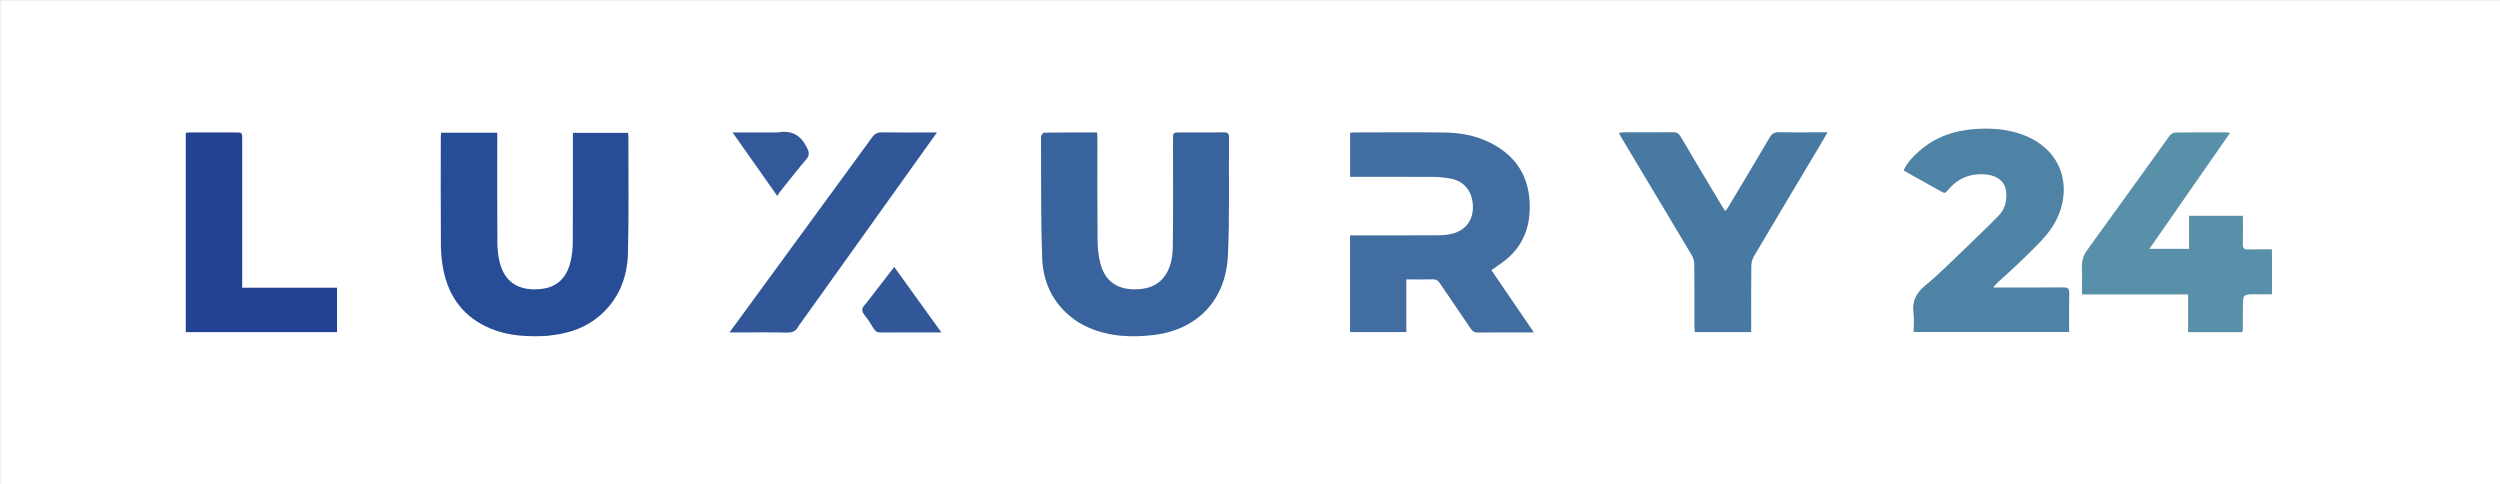
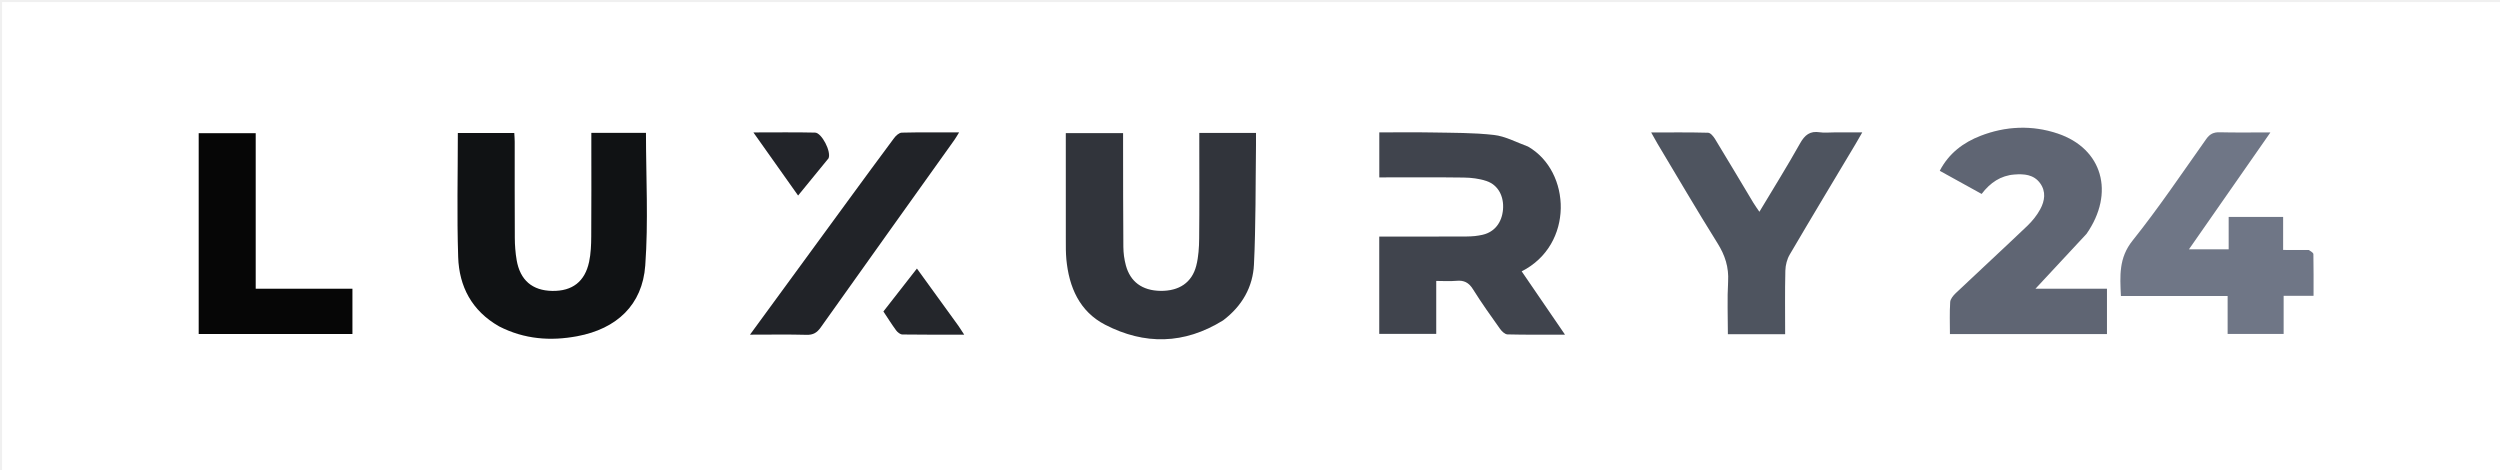
- <svg xmlns="http://www.w3.org/2000/svg" version="1.1" id="Layer_1" x="0px" y="0px" width="100%" viewBox="0 0 2308 446" enable-background="new 0 0 2308 446" xml:space="preserve">
-   <path fill="#FFFFFF" opacity="1" stroke="none" d=" M1697,447   C1131.385,447 566.269,447 1.077,447   C1.077,298.398 1.077,149.796 1.077,1.097   C770.333,1.097 1539.667,1.097 2308.972,1.097   C2308.972,149.731 2308.972,298.366 2308.972,447   C2105.129,447 1901.315,447 1697,447  M995.811,297.747   C998.917,299.34 1001.941,301.122 1005.142,302.494   C1024.708,310.881 1045.112,311.782 1065.906,309.146   C1105.603,304.114 1131.62,276.818 1133.567,236.25   C1135.315,199.842 1134.298,163.302 1134.602,126.821   C1134.63,123.364 1133.501,122.182 1129.991,122.226   C1116.663,122.393 1103.332,122.291 1090.002,122.293   C1082.929,122.294 1082.928,122.296 1082.923,129.298   C1082.898,162.289 1083.208,195.285 1082.723,228.269   C1082.437,247.675 1074.583,264.1 1054.612,266.657   C1036.066,269.031 1021.086,262.821 1015.962,243.629   C1014.097,236.646 1013.302,229.194 1013.236,221.944   C1012.949,190.622 1013.116,159.295 1013.101,127.97   C1013.101,126.216 1012.951,124.462 1012.852,122.307   C996.195,122.307 980.061,122.234 963.932,122.479   C962.918,122.495 961.068,124.997 961.074,126.336   C961.234,163.645 960.862,200.978 962.156,238.253   C963.016,263.009 973.94,283.373 995.811,297.747  M505.331,310.085   C507.804,309.744 510.279,309.422 512.749,309.06   C527.685,306.87 541.407,301.798 553.081,291.94   C571.23,276.615 579.213,256.233 579.746,233.299   C580.574,197.663 580.068,161.996 580.11,126.342   C580.111,125.21 579.926,124.078 579.801,122.633   C562.892,122.633 546.168,122.633 528.894,122.633   C528.894,124.873 528.894,126.833 528.894,128.793   C528.892,160.615 528.999,192.439 528.791,224.26   C528.752,230.2 528.043,236.281 526.611,242.04   C523.168,255.883 514.814,265.035 499.998,266.733   C480.17,269.005 466.05,261.643 461.21,241.751   C459.808,235.99 459.19,229.907 459.153,223.967   C458.956,192.145 459.057,160.322 459.056,128.5   C459.056,126.577 459.056,124.654 459.056,122.571   C441.388,122.571 424.469,122.571 407.234,122.571   C407.122,124.265 406.942,125.714 406.942,127.162   C406.931,160.318 406.816,193.474 407.044,226.627   C407.094,233.904 407.815,241.28 409.191,248.425   C414.204,274.452 428.478,293.302 453.348,303.509   C469.768,310.249 486.989,310.96 505.331,310.085  M1406.14,292.327   C1396.319,277.949 1386.498,263.57 1376.829,249.415   C1382.552,245.216 1388.151,241.824 1392.896,237.495   C1408.164,223.565 1413.285,205.702 1412.078,185.555   C1410.767,163.652 1400.766,146.866 1382.206,135.37   C1367.529,126.28 1351.096,122.619 1334.083,122.368   C1306.603,121.962 1279.112,122.254 1251.626,122.275   C1249.868,122.276 1248.111,122.476 1246.431,122.578   C1246.431,136.424 1246.431,149.66 1246.431,163.245   C1248.627,163.245 1250.444,163.245 1252.262,163.245   C1276.084,163.245 1299.906,163.166 1323.727,163.31   C1328.687,163.34 1333.698,163.874 1338.589,164.732   C1351.754,167.044 1359.443,176.519 1359.804,190.399   C1360.138,203.267 1353.068,212.782 1340.37,215.872   C1336.221,216.882 1331.821,217.217 1327.533,217.238   C1302.38,217.36 1277.225,217.298 1252.071,217.298   C1250.16,217.298 1248.249,217.298 1246.397,217.298   C1246.397,247.602 1246.397,277.009 1246.397,306.56   C1263.794,306.56 1280.84,306.56 1298.31,306.56   C1298.31,290.295 1298.31,274.365 1298.31,257.93   C1306.682,257.93 1314.642,258.111 1322.588,257.843   C1325.885,257.732 1327.63,258.978 1329.391,261.606   C1338.75,275.576 1348.384,289.363 1357.757,303.323   C1359.53,305.963 1361.387,307.046 1364.639,306.985   C1376.296,306.767 1387.959,306.899 1399.62,306.899   C1404.7,306.899 1409.78,306.899 1416.095,306.899   C1412.465,301.583 1409.508,297.252 1406.14,292.327  M1812.563,231.061   C1801.006,241.873 1789.967,253.323 1777.717,263.283   C1768.947,270.414 1765.037,278.179 1766.56,289.321   C1767.331,294.96 1766.695,300.792 1766.695,306.519   C1814.981,306.519 1862.362,306.519 1910.208,306.519   C1910.208,294.336 1910.045,282.529 1910.295,270.731   C1910.383,266.582 1909.117,265.305 1904.949,265.346   C1885.457,265.538 1865.962,265.431 1846.468,265.432   C1844.729,265.432 1842.99,265.432 1840.086,265.432   C1841.736,263.511 1842.46,262.484 1843.361,261.646   C1852.385,253.248 1861.694,245.137 1870.408,236.429   C1878.632,228.212 1887.432,220.186 1893.893,210.661   C1913.869,181.213 1908.852,140.276 1867.996,124.615   C1853.652,119.116 1838.777,118.124 1823.779,119.107   C1804.388,120.379 1786.578,126.433 1771.767,139.54   C1766.089,144.565 1760.73,150.001 1757.414,157.426   C1769.581,164.195 1781.373,170.691 1793.09,177.322   C1795.793,178.851 1796.796,177.296 1798.298,175.493   C1806.974,165.073 1818.147,160.09 1831.714,160.912   C1844.641,161.696 1851.864,168.17 1852.268,178.93   C1852.556,186.616 1850.446,193.676 1845.149,199.115   C1834.705,209.84 1823.791,220.109 1812.563,231.061  M2020.781,177.299   C2033.283,159.321 2045.785,141.343 2058.682,122.797   C2057.054,122.501 2056.298,122.244 2055.542,122.243   C2039.715,122.221 2023.886,122.132 2008.063,122.364   C2006.324,122.389 2004.05,123.88 2002.97,125.374   C1977.71,160.332 1952.695,195.468 1927.305,230.33   C1923.427,235.655 1921.678,240.839 1922.014,247.305   C1922.423,255.202 1922.111,263.137 1922.111,271.785   C1955.072,271.785 1987.265,271.785 2020.083,271.785   C2020.083,283.907 2020.083,295.284 2020.083,306.629   C2037.144,306.629 2053.564,306.629 2069.935,306.629   C2070.209,305.907 2070.534,305.448 2070.538,304.986   C2070.598,297.99 2070.633,290.994 2070.641,283.998   C2070.654,271.659 2070.644,271.659 2082.755,271.659   C2087.686,271.659 2092.617,271.659 2097.482,271.659   C2097.482,257.376 2097.482,243.98 2097.482,230.224   C2089.963,230.224 2082.817,230.023 2075.689,230.303   C2071.768,230.458 2070.424,229.285 2070.558,225.254   C2070.843,216.639 2070.645,208.009 2070.645,199.225   C2053.905,199.225 2037.719,199.225 2020.941,199.225   C2020.941,209.708 2020.941,219.772 2020.941,229.774   C2008.661,229.774 1996.983,229.774 1984.285,229.774   C1996.666,211.951 2008.505,194.911 2020.781,177.299  M1564.282,302.175   C1564.414,303.617 1564.546,305.058 1564.683,306.558   C1582.176,306.558 1599.224,306.558 1616.688,306.558   C1616.688,304.579 1616.688,302.944 1616.688,301.309   C1616.688,282.819 1616.573,264.328 1616.798,245.841   C1616.837,242.702 1617.673,239.19 1619.256,236.51   C1639.15,202.836 1659.254,169.286 1679.291,135.696   C1681.808,131.477 1684.248,127.214 1687.192,122.168   C1684.559,122.168 1682.948,122.168 1681.338,122.168   C1668.345,122.168 1655.347,122.355 1642.361,122.061   C1638.109,121.965 1635.816,123.429 1633.706,127.028   C1621.075,148.561 1608.205,169.953 1595.397,191.382   C1594.761,192.447 1593.954,193.41 1592.856,194.934   C1591.615,193.093 1590.651,191.797 1589.827,190.418   C1577.021,168.989 1564.181,147.579 1551.502,126.075   C1549.874,123.313 1548.164,122.058 1544.851,122.094   C1529.528,122.262 1514.202,122.16 1498.877,122.186   C1497.648,122.188 1496.419,122.427 1494.587,122.619   C1495.627,124.596 1496.312,126.065 1497.14,127.448   C1518.775,163.578 1540.459,199.679 1561.991,235.87   C1563.348,238.15 1564.157,241.115 1564.182,243.771   C1564.366,262.926 1564.281,282.083 1564.282,302.175  M289.5,265.635   C267.727,265.635 245.955,265.635 223.598,265.635   C223.598,263.05 223.598,261.1 223.598,259.15   C223.599,215.654 223.599,172.159 223.598,128.663   C223.598,122.277 223.593,122.277 216.99,122.277   C203.325,122.277 189.659,122.269 175.994,122.289   C174.544,122.291 173.094,122.454 171.531,122.55   C171.531,184.114 171.531,245.331 171.531,306.6   C218.24,306.6 264.627,306.6 311.139,306.6   C311.139,292.88 311.139,279.462 311.139,265.635   C304.092,265.635 297.296,265.635 289.5,265.635  M737.323,300.875   C779.595,241.739 821.867,182.604 864.973,122.303   C861.784,122.303 860.032,122.303 858.28,122.303   C843.614,122.303 828.947,122.451 814.285,122.208   C810.176,122.14 807.624,123.418 805.194,126.751   C765.65,180.992 725.981,235.14 686.341,289.311   C682.262,294.884 678.191,300.463 673.49,306.896   C676.102,306.896 677.539,306.896 678.975,306.896   C694.807,306.896 710.644,306.658 726.467,307.035   C731.433,307.154 734.762,305.842 737.323,300.875  M801.33,277.8   C800.508,278.848 799.799,280.014 798.844,280.923   C795.414,284.186 795.072,287.25 798.297,291.117   C801.478,294.933 804.15,299.216 806.698,303.501   C808.271,306.148 810.162,306.993 813.169,306.964   C827.658,306.821 842.149,306.899 856.64,306.899   C860.378,306.898 864.117,306.899 869.09,306.899   C854.22,286.245 840.077,266.6 825.573,246.455   C817.408,257.023 809.595,267.135 801.33,277.8  M717.498,122.295   C704.24,122.295 690.983,122.295 676.337,122.295   C690.338,142.178 703.585,160.99 717.612,180.91   C718.628,179.267 719.14,178.213 719.854,177.322   C727.873,167.309 735.742,157.166 744.054,147.401   C747.464,143.395 747.271,140.816 744.797,135.973   C739.02,124.665 730.869,119.938 717.498,122.295  z" />
-   <path fill="#38639D" opacity="1" stroke="none" d=" M995.517,297.531   C973.94,283.373 963.016,263.009 962.156,238.253   C960.862,200.978 961.234,163.645 961.074,126.336   C961.068,124.997 962.918,122.495 963.932,122.479   C980.061,122.234 996.195,122.307 1012.852,122.307   C1012.951,124.462 1013.101,126.216 1013.101,127.97   C1013.116,159.295 1012.949,190.622 1013.236,221.944   C1013.302,229.194 1014.097,236.646 1015.962,243.629   C1021.086,262.821 1036.066,269.031 1054.612,266.657   C1074.583,264.1 1082.437,247.675 1082.723,228.269   C1083.208,195.285 1082.898,162.289 1082.923,129.298   C1082.928,122.296 1082.929,122.294 1090.002,122.293   C1103.332,122.291 1116.663,122.393 1129.991,122.226   C1133.501,122.182 1134.63,123.364 1134.602,126.821   C1134.298,163.302 1135.315,199.842 1133.567,236.25   C1131.62,276.818 1105.603,304.114 1065.906,309.146   C1045.112,311.782 1024.708,310.881 1005.142,302.494   C1001.941,301.122 998.917,299.34 995.517,297.531  z" />
-   <path fill="#284D97" opacity="1" stroke="none" d=" M504.866,310.102   C486.989,310.96 469.768,310.249 453.348,303.509   C428.478,293.302 414.204,274.452 409.191,248.425   C407.815,241.28 407.094,233.904 407.044,226.627   C406.816,193.474 406.931,160.318 406.942,127.162   C406.942,125.714 407.122,124.265 407.234,122.571   C424.469,122.571 441.388,122.571 459.056,122.571   C459.056,124.654 459.056,126.577 459.056,128.5   C459.057,160.322 458.956,192.145 459.153,223.967   C459.19,229.907 459.808,235.99 461.21,241.751   C466.05,261.643 480.17,269.005 499.998,266.733   C514.814,265.035 523.168,255.883 526.611,242.04   C528.043,236.281 528.752,230.2 528.791,224.26   C528.999,192.439 528.892,160.615 528.894,128.793   C528.894,126.833 528.894,124.873 528.894,122.633   C546.168,122.633 562.892,122.633 579.801,122.633   C579.926,124.078 580.111,125.21 580.11,126.342   C580.068,161.996 580.574,197.663 579.746,233.299   C579.213,256.233 571.23,276.615 553.081,291.94   C541.407,301.798 527.685,306.87 512.749,309.06   C510.279,309.422 507.804,309.744 504.866,310.102  z" />
-   <path fill="#416DA0" opacity="1" stroke="none" d=" M1406.345,292.623   C1409.508,297.252 1412.465,301.583 1416.095,306.899   C1409.78,306.899 1404.7,306.899 1399.62,306.899   C1387.959,306.899 1376.296,306.767 1364.639,306.985   C1361.387,307.046 1359.53,305.963 1357.757,303.323   C1348.384,289.363 1338.75,275.576 1329.391,261.606   C1327.63,258.978 1325.885,257.732 1322.588,257.843   C1314.642,258.111 1306.682,257.93 1298.31,257.93   C1298.31,274.365 1298.31,290.295 1298.31,306.56   C1280.84,306.56 1263.794,306.56 1246.397,306.56   C1246.397,277.009 1246.397,247.602 1246.397,217.298   C1248.249,217.298 1250.16,217.298 1252.071,217.298   C1277.225,217.298 1302.38,217.36 1327.533,217.238   C1331.821,217.217 1336.221,216.882 1340.37,215.872   C1353.068,212.782 1360.138,203.267 1359.804,190.399   C1359.443,176.519 1351.754,167.044 1338.589,164.732   C1333.698,163.874 1328.687,163.34 1323.727,163.31   C1299.906,163.166 1276.084,163.245 1252.262,163.245   C1250.444,163.245 1248.627,163.245 1246.431,163.245   C1246.431,149.66 1246.431,136.424 1246.431,122.578   C1248.111,122.476 1249.868,122.276 1251.626,122.275   C1279.112,122.254 1306.603,121.962 1334.083,122.368   C1351.096,122.619 1367.529,126.28 1382.206,135.37   C1400.766,146.866 1410.767,163.652 1412.078,185.555   C1413.285,205.702 1408.164,223.565 1392.896,237.495   C1388.151,241.824 1382.552,245.216 1376.829,249.415   C1386.498,263.57 1396.319,277.949 1406.345,292.623  z" />
-   <path fill="#4F83A6" opacity="1" stroke="none" d=" M1812.818,230.814   C1823.791,220.109 1834.705,209.84 1845.149,199.115   C1850.446,193.676 1852.556,186.616 1852.268,178.93   C1851.864,168.17 1844.641,161.696 1831.714,160.912   C1818.147,160.09 1806.974,165.073 1798.298,175.493   C1796.796,177.296 1795.793,178.851 1793.09,177.322   C1781.373,170.691 1769.581,164.195 1757.414,157.426   C1760.73,150.001 1766.089,144.565 1771.767,139.54   C1786.578,126.433 1804.388,120.379 1823.779,119.107   C1838.777,118.124 1853.652,119.116 1867.996,124.615   C1908.852,140.276 1913.869,181.213 1893.893,210.661   C1887.432,220.186 1878.632,228.212 1870.408,236.429   C1861.694,245.137 1852.385,253.248 1843.361,261.646   C1842.46,262.484 1841.736,263.511 1840.086,265.432   C1842.99,265.432 1844.729,265.432 1846.468,265.432   C1865.962,265.431 1885.457,265.538 1904.949,265.346   C1909.117,265.305 1910.383,266.582 1910.295,270.731   C1910.045,282.529 1910.208,294.336 1910.208,306.519   C1862.362,306.519 1814.981,306.519 1766.695,306.519   C1766.695,300.792 1767.331,294.96 1766.56,289.321   C1765.037,278.179 1768.947,270.414 1777.717,263.283   C1789.967,253.323 1801.006,241.873 1812.818,230.814  z" />
-   <path fill="#588FA9" opacity="1" stroke="none" d=" M2020.562,177.585   C2008.505,194.911 1996.666,211.951 1984.285,229.774   C1996.983,229.774 2008.661,229.774 2020.941,229.774   C2020.941,219.772 2020.941,209.708 2020.941,199.225   C2037.719,199.225 2053.905,199.225 2070.645,199.225   C2070.645,208.009 2070.843,216.639 2070.558,225.254   C2070.424,229.285 2071.768,230.458 2075.689,230.303   C2082.817,230.023 2089.963,230.224 2097.482,230.224   C2097.482,243.98 2097.482,257.376 2097.482,271.659   C2092.617,271.659 2087.686,271.659 2082.755,271.659   C2070.644,271.659 2070.654,271.659 2070.641,283.998   C2070.633,290.994 2070.598,297.99 2070.538,304.986   C2070.534,305.448 2070.209,305.907 2069.935,306.629   C2053.564,306.629 2037.144,306.629 2020.083,306.629   C2020.083,295.284 2020.083,283.907 2020.083,271.785   C1987.265,271.785 1955.072,271.785 1922.111,271.785   C1922.111,263.137 1922.423,255.202 1922.014,247.305   C1921.678,240.839 1923.427,235.655 1927.305,230.33   C1952.695,195.468 1977.71,160.332 2002.97,125.374   C2004.05,123.88 2006.324,122.389 2008.063,122.364   C2023.886,122.132 2039.715,122.221 2055.542,122.243   C2056.298,122.244 2057.054,122.501 2058.682,122.797   C2045.785,141.343 2033.283,159.321 2020.562,177.585  z" />
-   <path fill="#4879A3" opacity="1" stroke="none" d=" M1564.282,301.707   C1564.281,282.083 1564.366,262.926 1564.182,243.771   C1564.157,241.115 1563.348,238.15 1561.991,235.87   C1540.459,199.679 1518.775,163.578 1497.14,127.448   C1496.312,126.065 1495.627,124.596 1494.587,122.619   C1496.419,122.427 1497.648,122.188 1498.877,122.186   C1514.202,122.16 1529.528,122.262 1544.851,122.094   C1548.164,122.058 1549.874,123.313 1551.502,126.075   C1564.181,147.579 1577.021,168.989 1589.827,190.418   C1590.651,191.797 1591.615,193.093 1592.856,194.934   C1593.954,193.41 1594.761,192.447 1595.397,191.382   C1608.205,169.953 1621.075,148.561 1633.706,127.028   C1635.816,123.429 1638.109,121.965 1642.361,122.061   C1655.347,122.355 1668.345,122.168 1681.338,122.168   C1682.948,122.168 1684.559,122.168 1687.192,122.168   C1684.248,127.214 1681.808,131.477 1679.291,135.696   C1659.254,169.286 1639.15,202.836 1619.256,236.51   C1617.673,239.19 1616.837,242.702 1616.798,245.841   C1616.573,264.328 1616.688,282.819 1616.688,301.309   C1616.688,302.944 1616.688,304.579 1616.688,306.558   C1599.224,306.558 1582.176,306.558 1564.683,306.558   C1564.546,305.058 1564.414,303.617 1564.282,301.707  z" />
-   <path fill="#224294" opacity="1" stroke="none" d=" M290,265.635   C297.296,265.635 304.092,265.635 311.139,265.635   C311.139,279.462 311.139,292.88 311.139,306.6   C264.627,306.6 218.24,306.6 171.531,306.6   C171.531,245.331 171.531,184.114 171.531,122.55   C173.094,122.454 174.544,122.291 175.994,122.289   C189.659,122.269 203.325,122.277 216.99,122.277   C223.593,122.277 223.598,122.277 223.598,128.663   C223.599,172.159 223.599,215.654 223.598,259.15   C223.598,261.1 223.598,263.05 223.598,265.635   C245.955,265.635 267.727,265.635 290,265.635  z" />
-   <path fill="#315799" opacity="1" stroke="none" d=" M737.122,301.177   C734.762,305.842 731.433,307.154 726.467,307.035   C710.644,306.658 694.807,306.896 678.975,306.896   C677.539,306.896 676.102,306.896 673.49,306.896   C678.191,300.463 682.262,294.884 686.341,289.311   C725.981,235.14 765.65,180.992 805.194,126.751   C807.624,123.418 810.176,122.14 814.285,122.208   C828.947,122.451 843.614,122.303 858.28,122.303   C860.032,122.303 861.784,122.303 864.973,122.303   C821.867,182.604 779.595,241.739 737.122,301.177  z" />
-   <path fill="#325899" opacity="1" stroke="none" d=" M801.556,277.523   C809.595,267.135 817.408,257.023 825.573,246.455   C840.077,266.6 854.22,286.245 869.09,306.899   C864.117,306.899 860.378,306.898 856.64,306.899   C842.149,306.899 827.658,306.821 813.169,306.964   C810.162,306.993 808.271,306.148 806.698,303.501   C804.15,299.216 801.478,294.933 798.297,291.117   C795.072,287.25 795.414,284.186 798.844,280.923   C799.799,280.014 800.508,278.848 801.556,277.523  z" />
-   <path fill="#33599A" opacity="1" stroke="none" d=" M717.997,122.295   C730.869,119.938 739.02,124.665 744.797,135.973   C747.271,140.816 747.464,143.395 744.054,147.401   C735.742,157.166 727.873,167.309 719.854,177.322   C719.14,178.213 718.628,179.267 717.612,180.91   C703.585,160.99 690.338,142.178 676.337,122.295   C690.983,122.295 704.24,122.295 717.997,122.295  z" />
+ <svg xmlns="http://www.w3.org/2000/svg" version="1.1" id="Layer_1" x="0px" y="0px" width="100%" viewBox="0 0 1224 230" enable-background="new 0 0 1224 230" xml:space="preserve">
+   <path fill="#FFFFFF" opacity="1" stroke="none" d=" M905,231   C603.333,231 302.167,231 1,231   C1,154.333 1,77.667 1,1   C409,1 817,1 1225,1   C1225,77.667 1225,154.333 1225,231   C1118.5,231 1012,231 905,231  M599.113,156.652   C608.149,149.815 613.412,140.476 613.938,129.453   C614.865,110.009 614.67,90.512 614.937,71.037   C614.964,69.091 614.94,67.144 614.94,65.084   C605.487,65.084 596.574,65.084 587.181,65.084   C587.181,66.945 587.181,68.573 587.181,70.201   C587.181,85.694 587.28,101.188 587.119,116.68   C587.073,121.14 586.8,125.726 585.713,130.022   C583.596,138.384 577.252,142.56 568.128,142.412   C559.246,142.268 553.341,137.997 551.178,129.79   C550.422,126.923 550.013,123.884 549.989,120.92   C549.855,104.095 549.885,87.269 549.86,70.444   C549.857,68.673 549.859,66.902 549.859,65.178   C540.159,65.178 531.094,65.178 521.82,65.178   C521.82,82.837 521.808,100.148 521.831,117.458   C521.835,120.622 521.797,123.803 522.094,126.946   C523.383,140.616 528.537,152.517 541.123,159.007   C560.35,168.923 579.761,168.687 599.113,156.652  M244.675,159.944   C256.749,166.152 269.604,167.038 282.616,164.605   C301.967,160.985 314.5,149.272 315.906,130.037   C317.476,108.552 316.266,86.863 316.266,65.066   C307.75,65.066 298.847,65.066 289.523,65.066   C289.523,66.938 289.523,68.576 289.523,70.214   C289.523,85.378 289.593,100.543 289.478,115.706   C289.447,119.852 289.295,124.085 288.448,128.121   C286.397,137.902 280.182,142.611 270.342,142.436   C260.613,142.264 254.635,137.188 252.944,127.322   C252.33,123.736 252.066,120.051 252.044,116.409   C251.949,100.745 252.009,85.081 251.994,69.417   C251.992,67.968 251.858,66.52 251.787,65.117   C242.396,65.117 233.332,65.117 224.16,65.117   C224.16,85.539 223.674,105.69 224.324,125.805   C224.789,140.219 230.944,152.134 244.675,159.944  M747.829,71.577   C742.382,69.67 737.053,66.724 731.461,66.084   C721.42,64.936 711.223,65.061 701.087,64.865   C692.493,64.699 683.893,64.831 675.313,64.831   C675.313,72.467 675.313,79.517 675.313,86.844   C689.304,86.844 702.942,86.727 716.576,86.92   C720.338,86.974 724.266,87.425 727.802,88.627   C733.548,90.579 736.419,96.135 735.874,102.6   C735.341,108.926 731.789,113.547 726.023,114.919   C723.466,115.527 720.77,115.777 718.135,115.792   C703.869,115.874 689.603,115.831 675.286,115.831   C675.286,132.085 675.286,147.799 675.286,163.473   C684.675,163.473 693.729,163.473 703.176,163.473   C703.176,154.662 703.176,146.219 703.176,137.542   C706.735,137.542 709.915,137.783 713.043,137.48   C716.778,137.119 719.142,138.338 721.185,141.617   C725.316,148.248 729.876,154.616 734.408,160.987   C735.262,162.188 736.787,163.679 738.037,163.711   C747.114,163.943 756.2,163.836 766.211,163.836   C758.812,153.023 751.922,142.955 745.004,132.845   C770.677,119.858 769.319,83.962 747.829,71.577  M1021.774,114.212   C1035.552,94.413 1029.38,72.763 1007.46,65.392   C994.928,61.178 982.097,61.712 969.766,66.474   C961.307,69.741 954.187,75.019 949.713,83.621   C956.765,87.517 963.437,91.203 970.21,94.945   C974.362,89.465 979.494,85.965 986.195,85.437   C990.927,85.065 995.705,85.393 998.832,89.675   C1001.838,93.792 1001.121,98.363 998.91,102.449   C997.281,105.458 995.01,108.268 992.524,110.64   C980.955,121.679 969.186,132.507 957.57,143.498   C956.334,144.667 954.922,146.356 954.819,147.887   C954.475,152.992 954.689,158.134 954.689,163.551   C980.563,163.551 1005.945,163.551 1031.568,163.551   C1031.568,156.183 1031.568,149.115 1031.568,141.369   C1019.311,141.369 1007.298,141.369 996.543,141.369   C1004.628,132.698 1012.98,123.739 1021.774,114.212  M1129.979,122.38   C1126.071,122.38 1122.162,122.38 1117.812,122.38   C1117.812,116.445 1117.812,111.351 1117.812,106.224   C1108.791,106.224 1100.244,106.224 1091.165,106.224   C1091.165,111.678 1091.165,116.766 1091.165,122.059   C1084.592,122.059 1078.563,122.059 1071.7,122.059   C1085.083,102.858 1098.051,84.253 1111.581,64.843   C1102.619,64.843 1094.681,64.972 1086.751,64.776   C1083.775,64.702 1081.933,65.601 1080.176,68.078   C1068.327,84.785 1056.882,101.832 1044.104,117.807   C1037.294,126.322 1037.967,135.018 1038.406,144.924   C1055.794,144.924 1072.871,144.924 1090.656,144.924   C1090.656,151.506 1090.656,157.554 1090.656,163.499   C1100.128,163.499 1108.875,163.499 1118.055,163.499   C1118.055,157.21 1118.055,151.276 1118.055,144.823   C1123.055,144.823 1127.633,144.823 1132.702,144.823   C1132.702,137.675 1132.755,131.054 1132.622,124.437   C1132.609,123.76 1131.481,123.104 1129.979,122.38  M897.504,64.834   C895.337,64.834 893.125,65.119 891.014,64.777   C886.19,63.995 883.623,66.081 881.288,70.251   C875.041,81.412 868.249,92.269 861.404,103.697   C860.249,101.99 859.279,100.69 858.448,99.306   C852.193,88.893 846.005,78.44 839.681,68.069   C838.9,66.788 837.466,65.034 836.293,65.001   C827.25,64.745 818.196,64.86 808.424,64.86   C809.781,67.265 810.623,68.842 811.541,70.374   C821.292,86.644 830.86,103.03 840.918,119.109   C844.597,124.989 846.479,130.81 846.089,137.783   C845.611,146.348 845.975,154.961 845.975,163.612   C855.618,163.612 864.547,163.612 874.001,163.612   C874.001,153.106 873.857,142.821 874.099,132.545   C874.162,129.879 874.897,126.926 876.237,124.641   C886.84,106.555 897.667,88.6 908.418,70.601   C909.403,68.951 910.341,67.274 911.748,64.834   C906.707,64.834 902.6,64.834 897.504,64.834  M97.285,106.5   C97.285,125.446 97.285,144.391 97.285,163.537   C122.658,163.537 147.523,163.537 172.545,163.537   C172.545,156.146 172.545,149.068 172.545,141.364   C156.761,141.364 141.204,141.364 125.189,141.364   C125.189,115.518 125.189,90.296 125.189,65.203   C115.651,65.203 106.596,65.203 97.285,65.203   C97.285,78.89 97.285,92.195 97.285,106.5  M414.58,99.066   C398.963,120.422 383.346,141.777 367.21,163.842   C377.256,163.842 386.064,163.68 394.86,163.927   C398.096,164.018 399.967,162.911 401.797,160.334   C423.549,129.696 445.414,99.137 467.238,68.55   C467.951,67.551 468.546,66.468 469.564,64.832   C459.715,64.832 450.6,64.728 441.493,64.952   C440.219,64.983 438.663,66.387 437.783,67.564   C430.121,77.82 422.584,88.17 414.58,99.066  M469.109,159.378   C462.443,150.169 455.778,140.96 448.923,131.488   C443.188,138.835 437.897,145.613 432.522,152.497   C434.681,155.745 436.603,158.841 438.76,161.763   C439.448,162.695 440.754,163.739 441.792,163.755   C451.658,163.905 461.528,163.845 472.065,163.845   C470.94,162.101 470.247,161.026 469.109,159.378  M405.875,77.233   C407.08,74.228 402.274,65.006 399.076,64.931   C389.362,64.701 379.639,64.847 368.873,64.847   C376.508,75.623 383.503,85.496 390.75,95.723   C395.961,89.347 400.683,83.569 405.875,77.233  z" />
+   <path fill="#31343B" opacity="1" stroke="none" d=" M598.817,156.858   C579.761,168.687 560.35,168.923 541.123,159.007   C528.537,152.517 523.383,140.616 522.094,126.946   C521.797,123.803 521.835,120.622 521.831,117.458   C521.808,100.148 521.82,82.837 521.82,65.178   C531.094,65.178 540.159,65.178 549.859,65.178   C549.859,66.902 549.857,68.673 549.86,70.444   C549.885,87.269 549.855,104.095 549.989,120.92   C550.013,123.884 550.422,126.923 551.178,129.79   C553.341,137.997 559.246,142.268 568.128,142.412   C577.252,142.56 583.596,138.384 585.713,130.022   C586.8,125.726 587.073,121.14 587.119,116.68   C587.28,101.188 587.181,85.694 587.181,70.201   C587.181,68.573 587.181,66.945 587.181,65.084   C596.574,65.084 605.487,65.084 614.94,65.084   C614.94,67.144 614.964,69.091 614.937,71.037   C614.67,90.512 614.865,110.009 613.938,129.453   C613.412,140.476 608.149,149.815 598.817,156.858  z" />
+   <path fill="#101214" opacity="1" stroke="none" d=" M244.345,159.778   C230.944,152.134 224.789,140.219 224.324,125.805   C223.674,105.69 224.16,85.539 224.16,65.117   C233.332,65.117 242.396,65.117 251.787,65.117   C251.858,66.52 251.992,67.968 251.994,69.417   C252.009,85.081 251.949,100.745 252.044,116.409   C252.066,120.051 252.33,123.736 252.944,127.322   C254.635,137.188 260.613,142.264 270.342,142.436   C280.182,142.611 286.397,137.902 288.448,128.121   C289.295,124.085 289.447,119.852 289.478,115.706   C289.593,100.543 289.523,85.378 289.523,70.214   C289.523,68.576 289.523,66.938 289.523,65.066   C298.847,65.066 307.75,65.066 316.266,65.066   C316.266,86.863 317.476,108.552 315.906,130.037   C314.5,149.272 301.967,160.985 282.616,164.605   C269.604,167.038 256.749,166.152 244.345,159.778  z" />
+   <path fill="#40444D" opacity="1" stroke="none" d=" M748.138,71.772   C769.319,83.962 770.677,119.858 745.004,132.845   C751.922,142.955 758.812,153.023 766.211,163.836   C756.2,163.836 747.114,163.943 738.037,163.711   C736.787,163.679 735.262,162.188 734.408,160.987   C729.876,154.616 725.316,148.248 721.185,141.617   C719.142,138.338 716.778,137.119 713.043,137.48   C709.915,137.783 706.735,137.542 703.176,137.542   C703.176,146.219 703.176,154.662 703.176,163.473   C693.729,163.473 684.675,163.473 675.286,163.473   C675.286,147.799 675.286,132.085 675.286,115.831   C689.603,115.831 703.869,115.874 718.135,115.792   C720.77,115.777 723.466,115.527 726.023,114.919   C731.789,113.547 735.341,108.926 735.874,102.6   C736.419,96.135 733.548,90.579 727.802,88.627   C724.266,87.425 720.338,86.974 716.576,86.92   C702.942,86.727 689.304,86.844 675.313,86.844   C675.313,79.517 675.313,72.467 675.313,64.831   C683.893,64.831 692.493,64.699 701.087,64.865   C711.223,65.061 721.42,64.936 731.461,66.084   C737.053,66.724 742.382,69.67 748.138,71.772  z" />
+   <path fill="#5F6573" opacity="1" stroke="none" d=" M1021.553,114.496   C1012.98,123.739 1004.628,132.698 996.543,141.369   C1007.298,141.369 1019.311,141.369 1031.568,141.369   C1031.568,149.115 1031.568,156.183 1031.568,163.551   C1005.945,163.551 980.563,163.551 954.689,163.551   C954.689,158.134 954.475,152.992 954.819,147.887   C954.922,146.356 956.334,144.667 957.57,143.498   C969.186,132.507 980.955,121.679 992.524,110.64   C995.01,108.268 997.281,105.458 998.91,102.449   C1001.121,98.363 1001.838,93.792 998.832,89.675   C995.705,85.393 990.927,85.065 986.195,85.437   C979.494,85.965 974.362,89.465 970.21,94.945   C963.437,91.203 956.765,87.517 949.713,83.621   C954.187,75.019 961.307,69.741 969.766,66.474   C982.097,61.712 994.928,61.178 1007.46,65.392   C1029.38,72.763 1035.552,94.413 1021.553,114.496  z" />
+   <path fill="#6F7686" opacity="1" stroke="none" d=" M1130.425,122.409   C1131.481,123.104 1132.609,123.76 1132.622,124.437   C1132.755,131.054 1132.702,137.675 1132.702,144.823   C1127.633,144.823 1123.055,144.823 1118.055,144.823   C1118.055,151.276 1118.055,157.21 1118.055,163.499   C1108.875,163.499 1100.128,163.499 1090.656,163.499   C1090.656,157.554 1090.656,151.506 1090.656,144.924   C1072.871,144.924 1055.794,144.924 1038.406,144.924   C1037.967,135.018 1037.294,126.322 1044.104,117.807   C1056.882,101.832 1068.327,84.785 1080.176,68.078   C1081.933,65.601 1083.775,64.702 1086.751,64.776   C1094.681,64.972 1102.619,64.843 1111.581,64.843   C1098.051,84.253 1085.083,102.858 1071.7,122.059   C1078.563,122.059 1084.592,122.059 1091.165,122.059   C1091.165,116.766 1091.165,111.678 1091.165,106.224   C1100.244,106.224 1108.791,106.224 1117.812,106.224   C1117.812,111.351 1117.812,116.445 1117.812,122.38   C1122.162,122.38 1126.071,122.38 1130.425,122.409  z" />
+   <path fill="#4E545F" opacity="1" stroke="none" d=" M897.998,64.834   C902.6,64.834 906.707,64.834 911.748,64.834   C910.341,67.274 909.403,68.951 908.418,70.601   C897.667,88.6 886.84,106.555 876.237,124.641   C874.897,126.926 874.162,129.879 874.099,132.545   C873.857,142.821 874.001,153.106 874.001,163.612   C864.547,163.612 855.618,163.612 845.975,163.612   C845.975,154.961 845.611,146.348 846.089,137.783   C846.479,130.81 844.597,124.989 840.918,119.109   C830.86,103.03 821.292,86.644 811.541,70.374   C810.623,68.842 809.781,67.265 808.424,64.86   C818.196,64.86 827.25,64.745 836.293,65.001   C837.466,65.034 838.9,66.788 839.681,68.069   C846.005,78.44 852.193,88.893 858.448,99.306   C859.279,100.69 860.249,101.99 861.404,103.697   C868.249,92.269 875.041,81.412 881.288,70.251   C883.623,66.081 886.19,63.995 891.014,64.777   C893.125,65.119 895.337,64.834 897.998,64.834  z" />
+   <path fill="#060606" opacity="1" stroke="none" d=" M97.285,106   C97.285,92.195 97.285,78.89 97.285,65.203   C106.596,65.203 115.651,65.203 125.189,65.203   C125.189,90.296 125.189,115.518 125.189,141.364   C141.204,141.364 156.761,141.364 172.545,141.364   C172.545,149.068 172.545,156.146 172.545,163.537   C147.523,163.537 122.658,163.537 97.285,163.537   C97.285,144.391 97.285,125.446 97.285,106  z" />
+   <path fill="#212328" opacity="1" stroke="none" d=" M414.794,98.779   C422.584,88.17 430.121,77.82 437.783,67.564   C438.663,66.387 440.219,64.983 441.493,64.952   C450.6,64.728 459.715,64.832 469.564,64.832   C468.546,66.468 467.951,67.551 467.238,68.55   C445.414,99.137 423.549,129.696 401.797,160.334   C399.967,162.911 398.096,164.018 394.86,163.927   C386.064,163.68 377.256,163.842 367.21,163.842   C383.346,141.777 398.963,120.422 414.794,98.779  z" />
+   <path fill="#24262B" opacity="1" stroke="none" d=" M469.331,159.665   C470.247,161.026 470.94,162.101 472.065,163.845   C461.528,163.845 451.658,163.905 441.792,163.755   C440.754,163.739 439.448,162.695 438.76,161.763   C436.603,158.841 434.681,155.745 432.522,152.497   C437.897,145.613 443.188,138.835 448.923,131.488   C455.778,140.96 462.443,150.169 469.331,159.665  z" />
+   <path fill="#222429" opacity="1" stroke="none" d=" M405.64,77.512   C400.683,83.569 395.961,89.347 390.75,95.723   C383.503,85.496 376.508,75.623 368.873,64.847   C379.639,64.847 389.362,64.701 399.076,64.931   C402.274,65.006 407.08,74.228 405.64,77.512  z" />
</svg>
